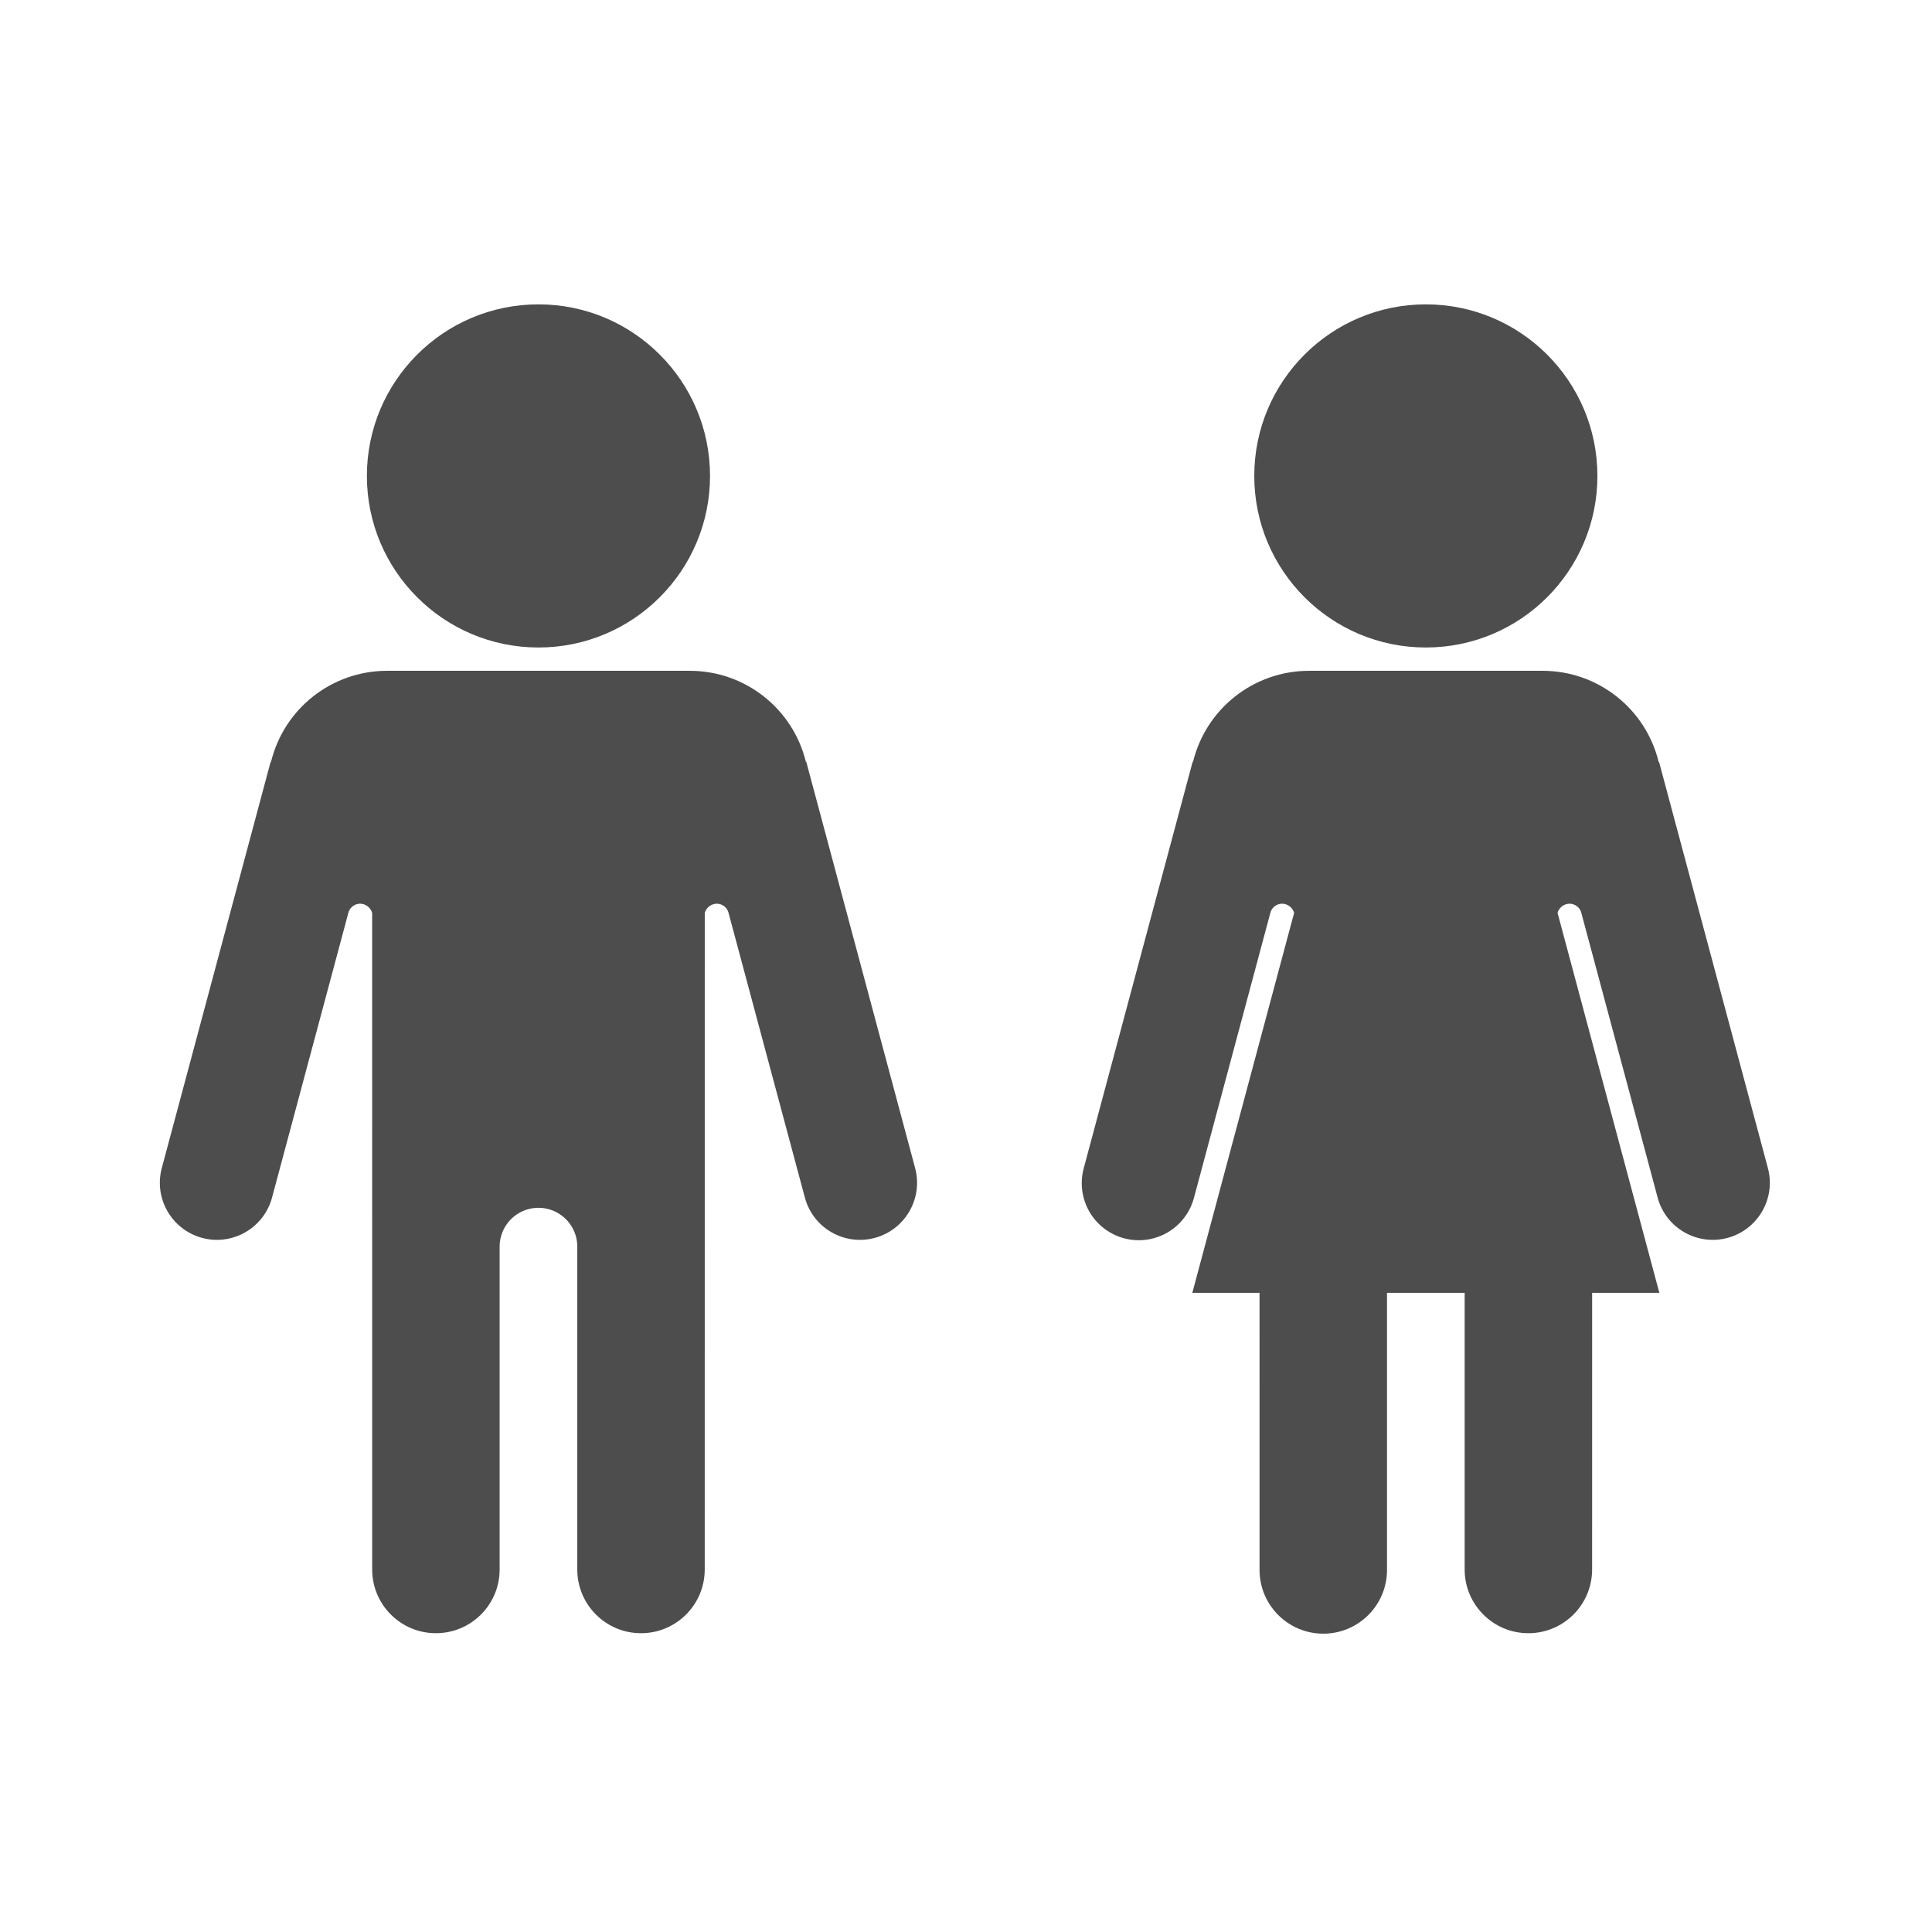
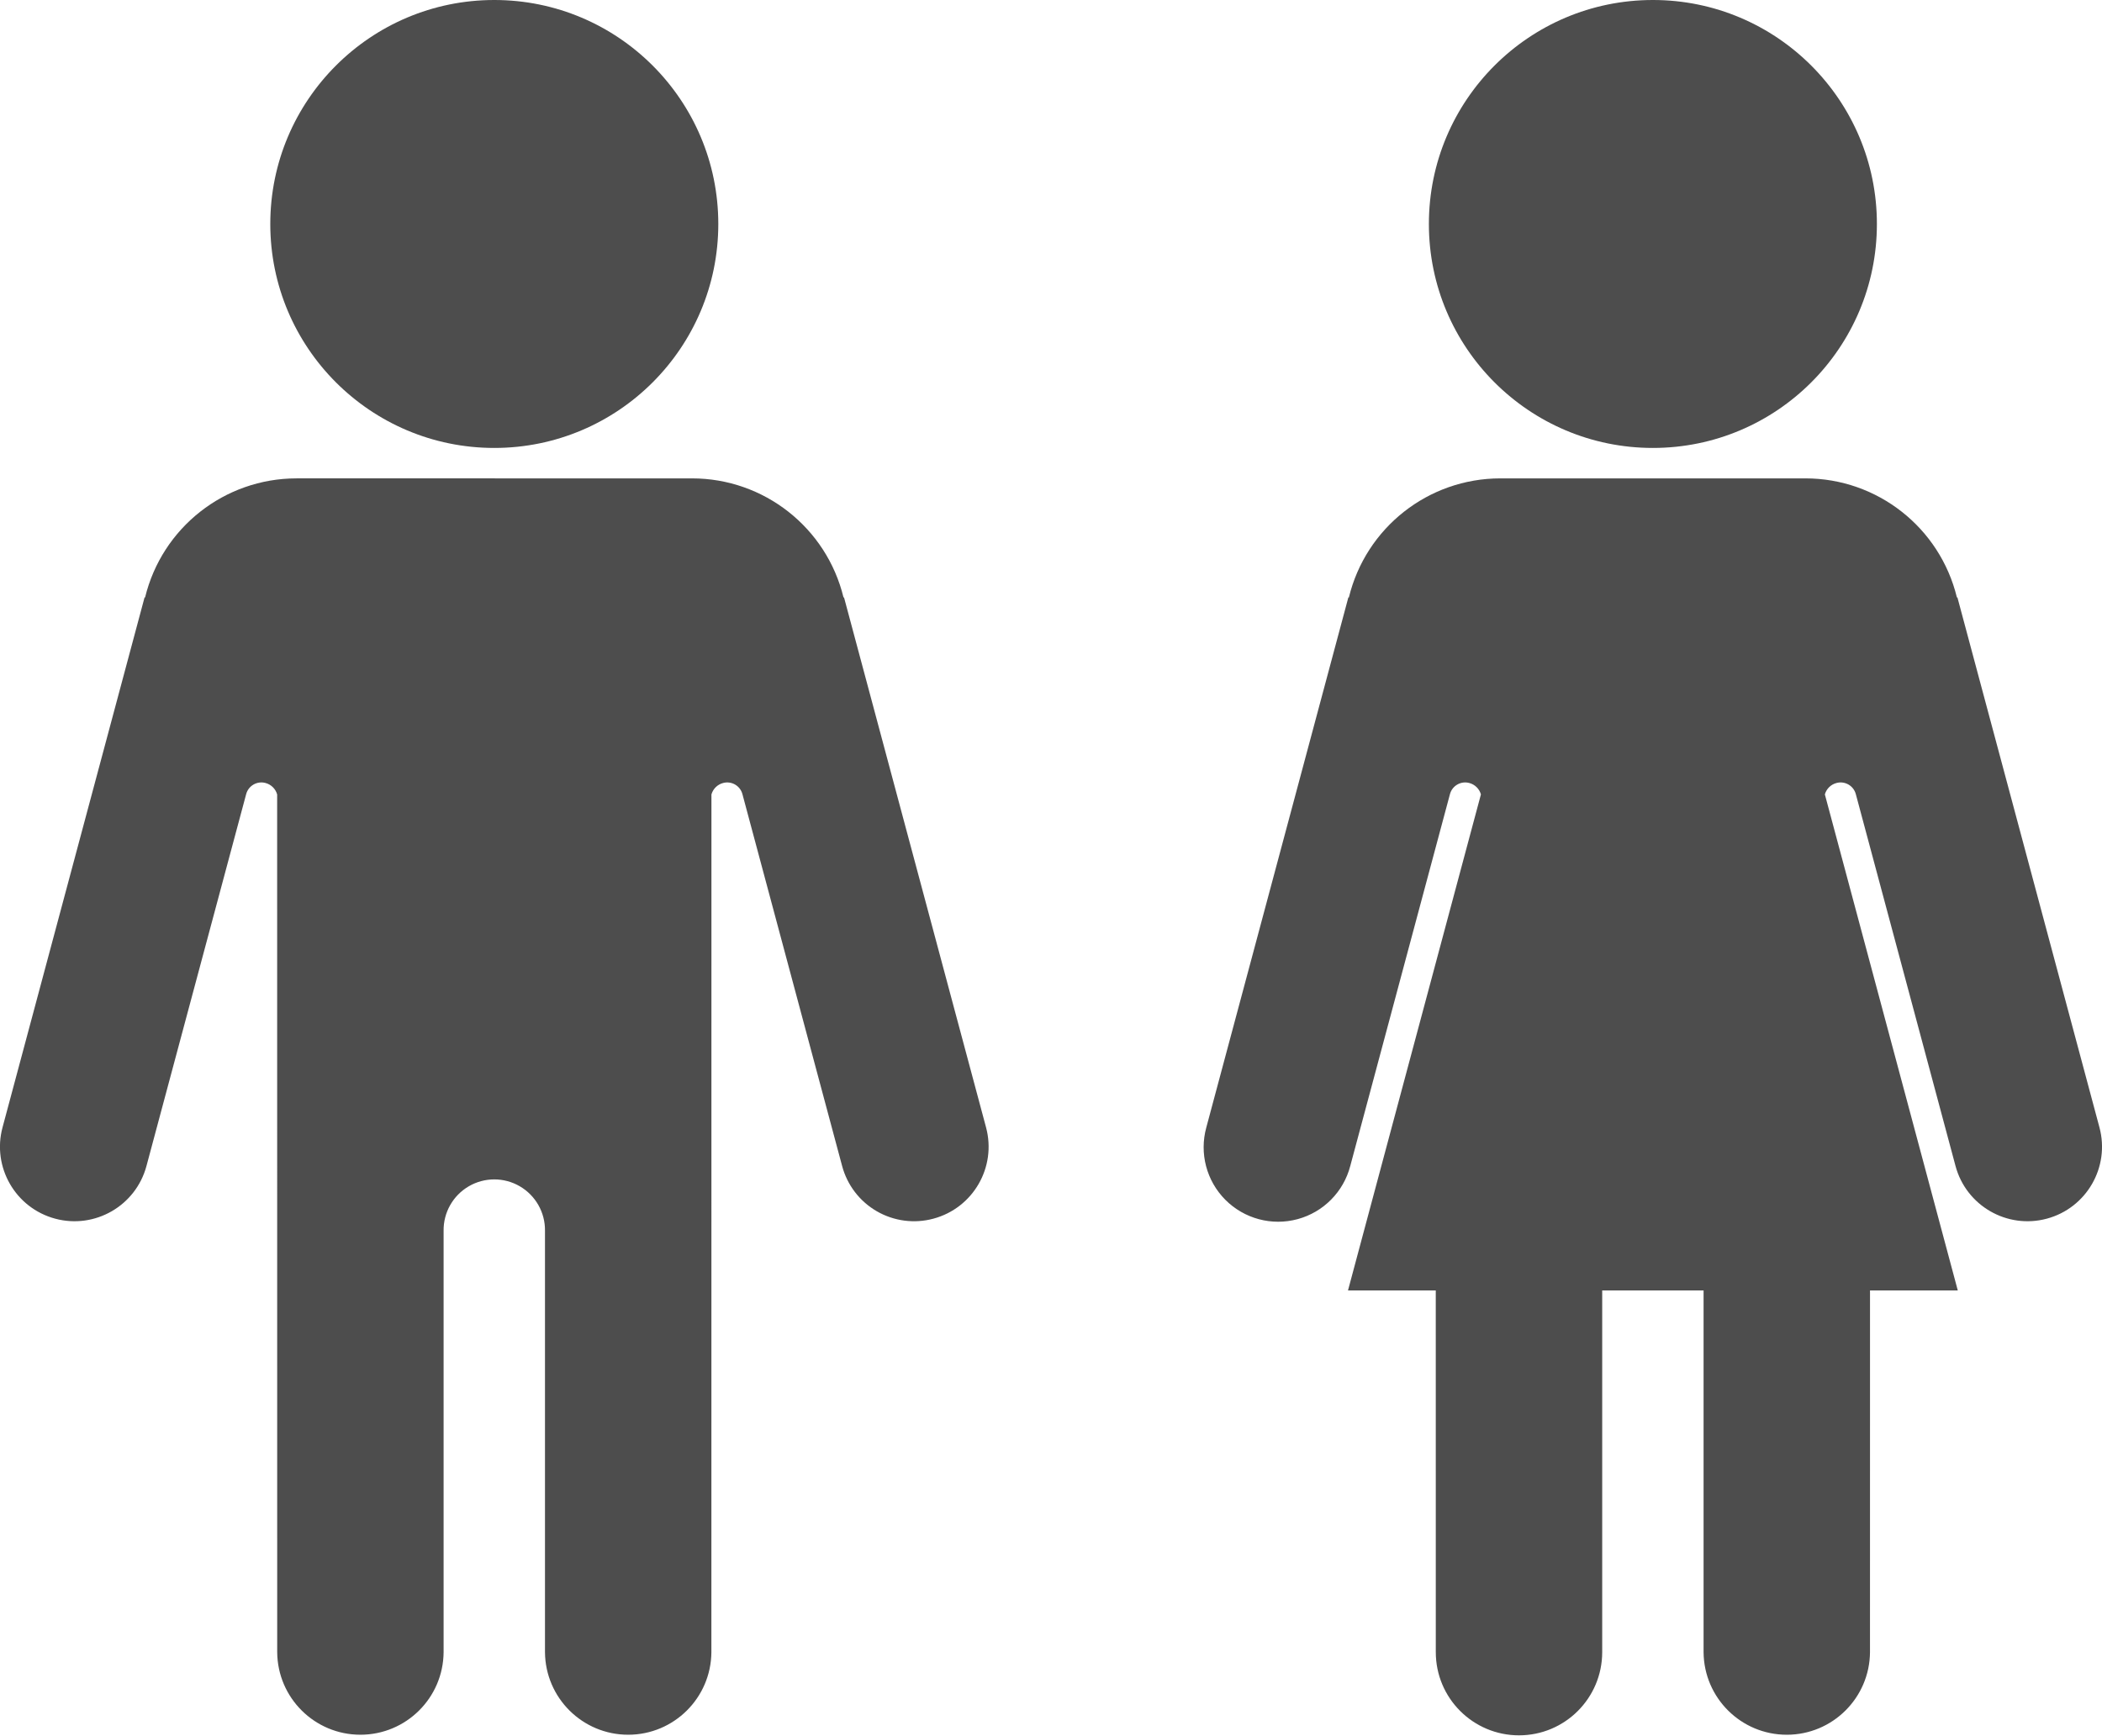
- <svg xmlns="http://www.w3.org/2000/svg" viewBox="0 0 566.929 566.929">
-   <path d="M256.69,363.251a16.724,16.724,0,0,1-20.51-11.84s-22.402-83.569-22.408-83.593a3.54,3.54,0,0,0-4.336-2.504,3.699,3.699,0,0,0-2.628,2.579l-.011,192.795a18.7,18.7,0,0,1-37.399,0V365.968a11.394,11.394,0,1,0-22.786-.002V460.686a18.7,18.7,0,0,1-37.399,0l-.011-192.795a3.7,3.7,0,0,0-2.628-2.579,3.541,3.541,0,0,0-4.336,2.504c-.006.024-22.408,83.593-22.408,83.593a16.746,16.746,0,0,1-32.351-8.668l31.926-119.151.111.03a35.039,35.039,0,0,1,34.045-26.777h44.559v.001h44.328a35.041,35.041,0,0,1,34.046,26.776l.111-.03,31.925,119.151A16.744,16.744,0,0,1,256.69,363.251ZM158.006,89.313a50.345,50.345,0,1,0,50.345,50.345A50.346,50.346,0,0,0,158.006,89.313Zm260.394,0A50.345,50.345,0,1,0,468.745,139.658,50.344,50.344,0,0,0,418.4,89.313ZM518.767,342.741,486.84,223.59l-.111.03a35.04,35.04,0,0,0-34.045-26.777h-68.571a35.039,35.039,0,0,0-34.044,26.777l-.112-.03-31.926,119.151a16.746,16.746,0,1,0,32.35,8.668s22.4-83.569,22.409-83.593a3.539,3.539,0,0,1,4.335-2.504,3.701,3.701,0,0,1,2.624,2.564L349.875,379.376h19.726l.006,81.31a18.7,18.7,0,0,0,37.4,0V379.376h22.785v81.312a18.701,18.701,0,0,0,37.401,0l.006-81.312H486.925l-29.875-111.5a3.697,3.697,0,0,1,2.624-2.564,3.54,3.54,0,0,1,4.335,2.504c.007.024,22.408,83.593,22.408,83.593a16.746,16.746,0,0,0,32.351-8.668Z" style="fill:#4d4d4d" />
+ <svg xmlns="http://www.w3.org/2000/svg" viewBox="0 0 472.425 390.074" version="1.1" id="svg22" width="472.425" height="390.074">
+   <defs id="defs26" />
+   <path d="M 209.777,273.938 A 16.724,16.724 0 0 1 189.268,262.098 c 0,0 -22.402,-83.569 -22.408,-83.593 a 3.54,3.54 0 0 0 -4.336,-2.504 3.699,3.699 0 0 0 -2.628,2.579 l -0.011,192.795 a 18.7,18.7 0 0 1 -37.399,0 v -94.719 a 11.394,11.394 0 1 0 -22.786,-0.002 v 94.72 a 18.7,18.7 0 0 1 -37.399,0 l -0.011,-192.795 a 3.7,3.7 0 0 0 -2.628,-2.579 3.541,3.541 0 0 0 -4.336,2.504 c -0.006,0.024 -22.408,83.593 -22.408,83.593 a 16.746,16.746 0 0 1 -32.351,-8.668 L 32.493,134.277 l 0.111,0.03 a 35.039,35.039 0 0 1 34.045,-26.777 h 44.559 v 0.001 h 44.328 a 35.041,35.041 0 0 1 34.046,26.776 l 0.111,-0.03 31.925,119.151 a 16.744,16.744 0 0 1 -11.841,20.509 z M 111.093,2.234647e-8 A 50.345,50.345 0 1 0 161.438,50.345 50.346,50.346 0 0 0 111.093,2.234647e-8 Z m 260.394,0 A 50.345,50.345 0 1 0 421.833,50.345 50.344,50.344 0 0 0 371.487,2.234647e-8 Z M 471.855,253.429 439.928,134.277 l -0.111,0.03 A 35.04,35.04 0 0 0 405.773,107.531 h -68.571 a 35.039,35.039 0 0 0 -34.044,26.777 l -0.112,-0.03 -31.926,119.151 a 16.746,16.746 0 1 0 32.35,8.668 c 0,0 22.4,-83.569 22.409,-83.593 a 3.539,3.539 0 0 1 4.335,-2.504 3.701,3.701 0 0 1 2.624,2.564 l -29.875,111.5 h 19.726 l 0.006,81.31 a 18.7,18.7 0 0 0 37.4,0 v -81.31 h 22.785 v 81.312 a 18.701,18.701 0 0 0 37.401,0 l 0.006,-81.312 h 19.725 L 410.137,178.564 a 3.697,3.697 0 0 1 2.624,-2.564 3.54,3.54 0 0 1 4.335,2.504 c 0.007,0.024 22.408,83.593 22.408,83.593 a 16.746,16.746 0 0 0 32.351,-8.668 z" style="fill:#4d4d4d" id="path20" />
</svg>
